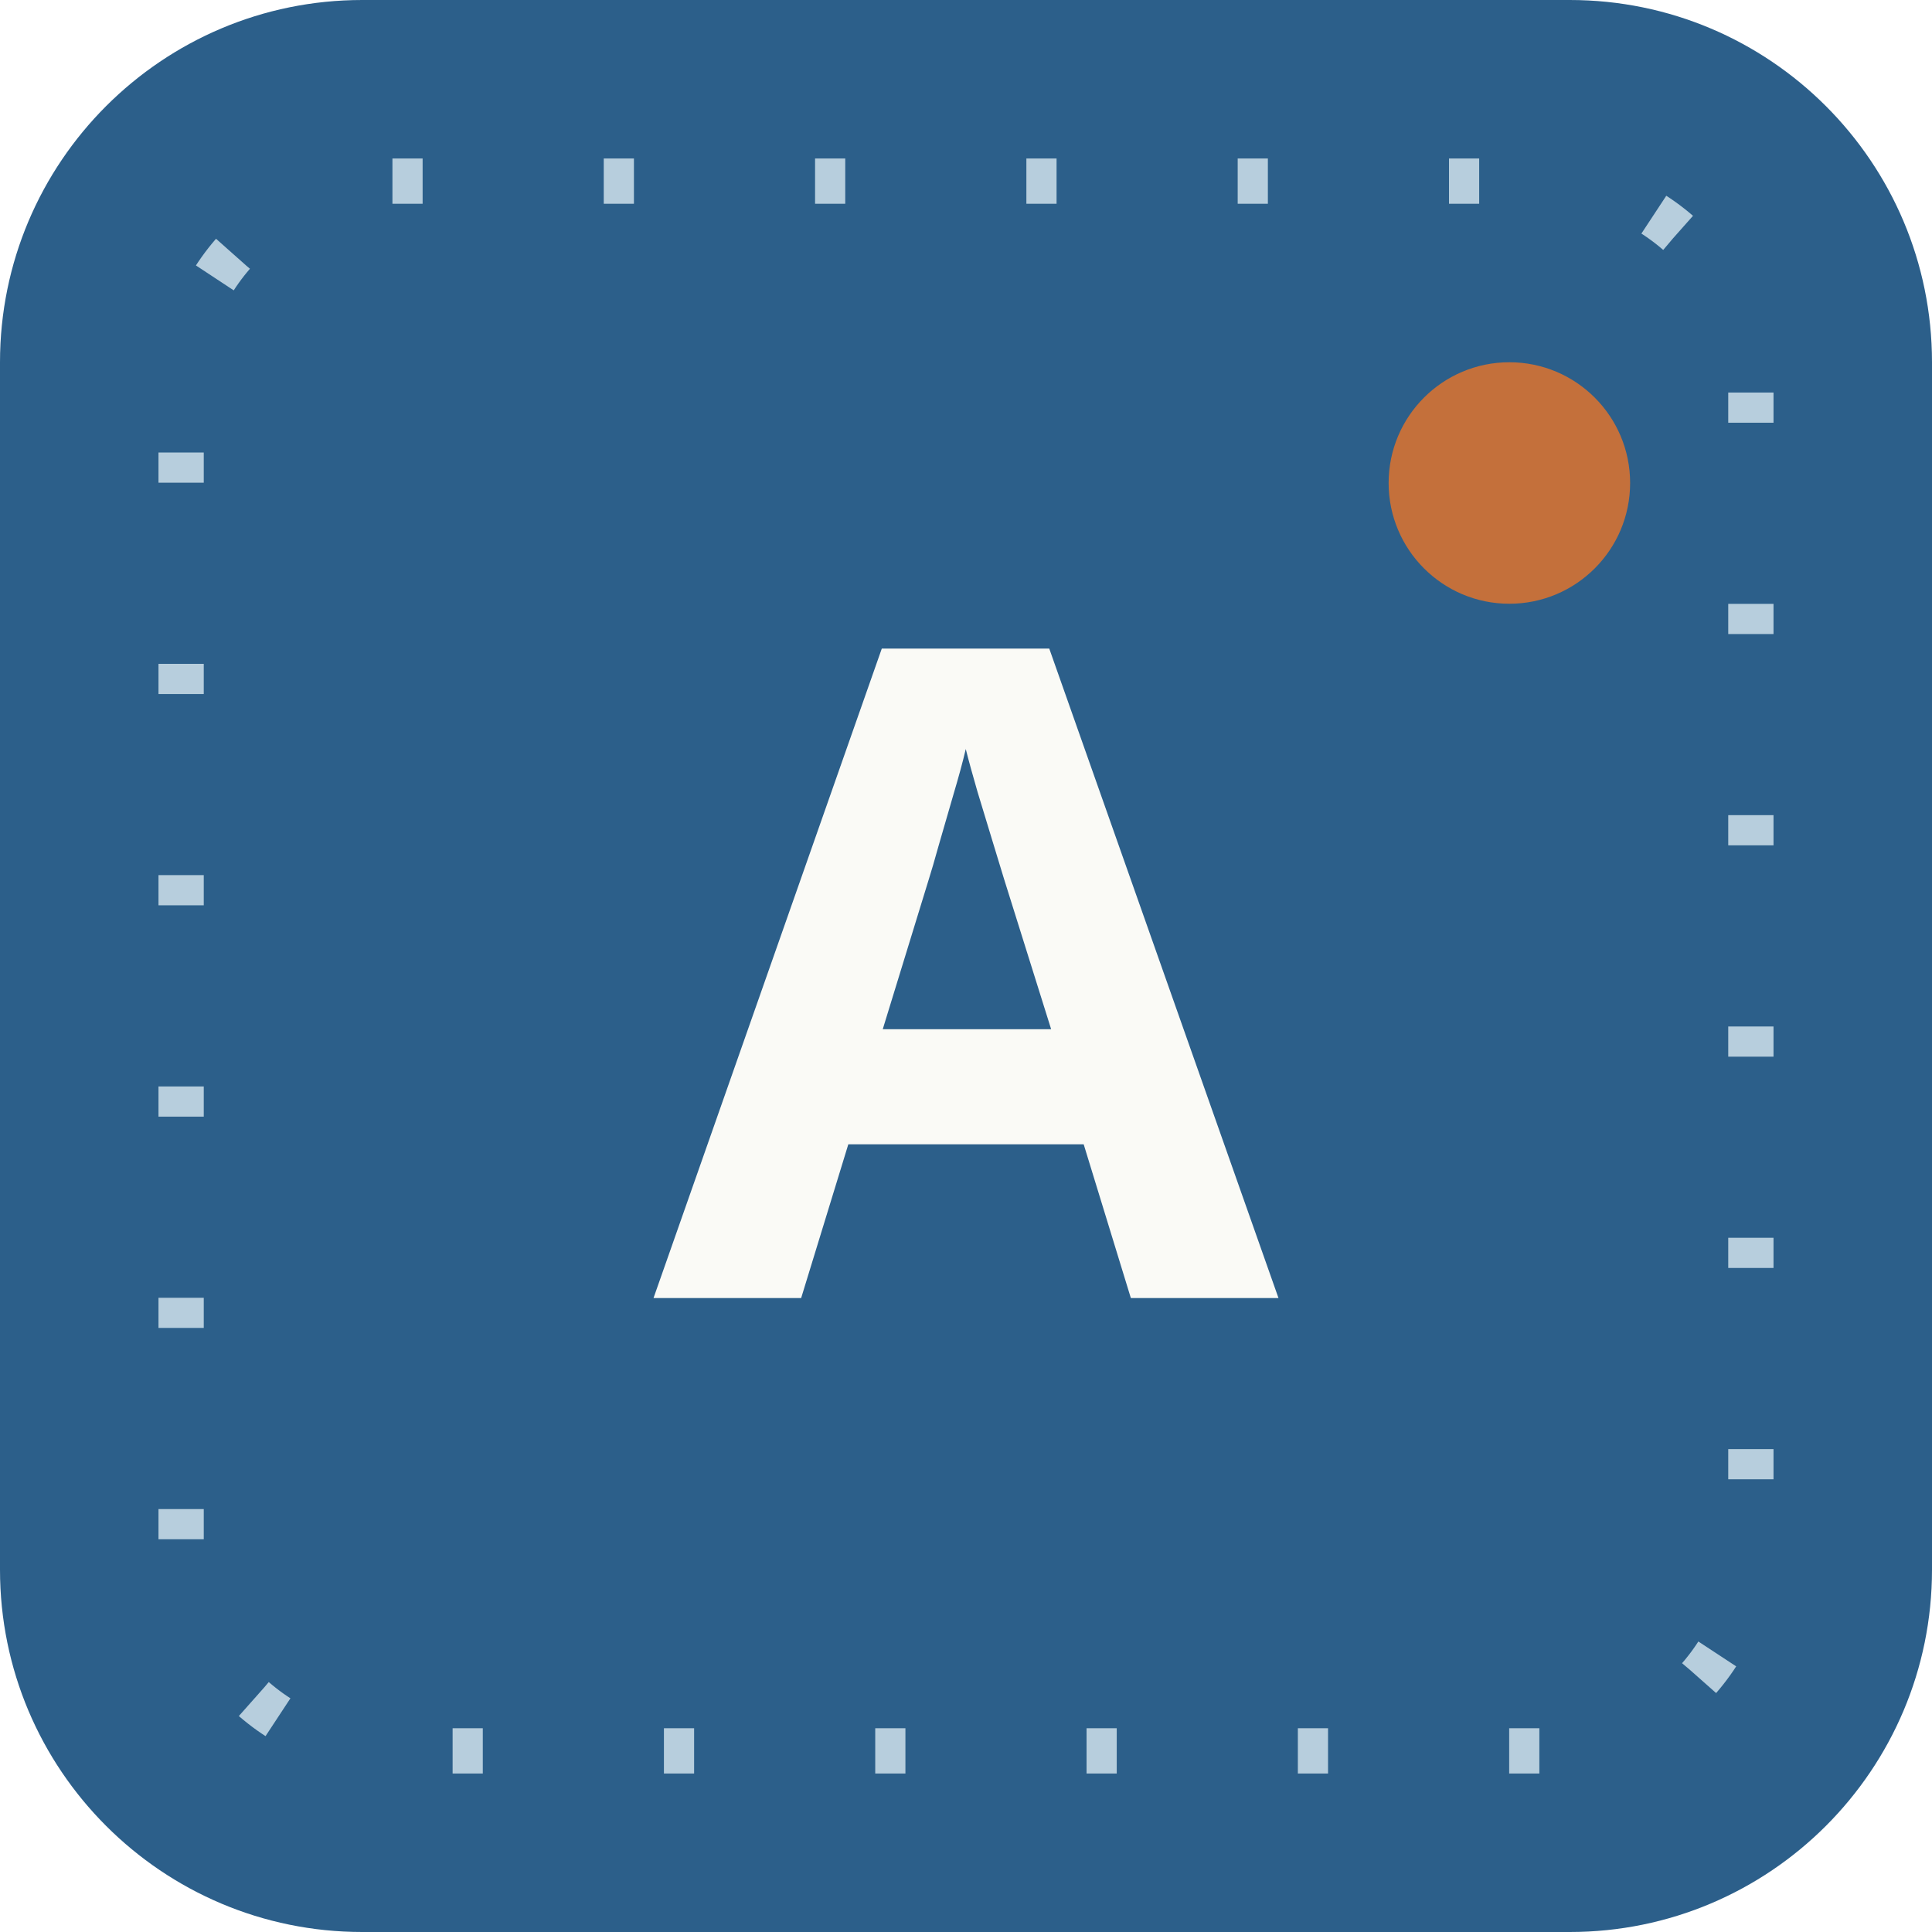
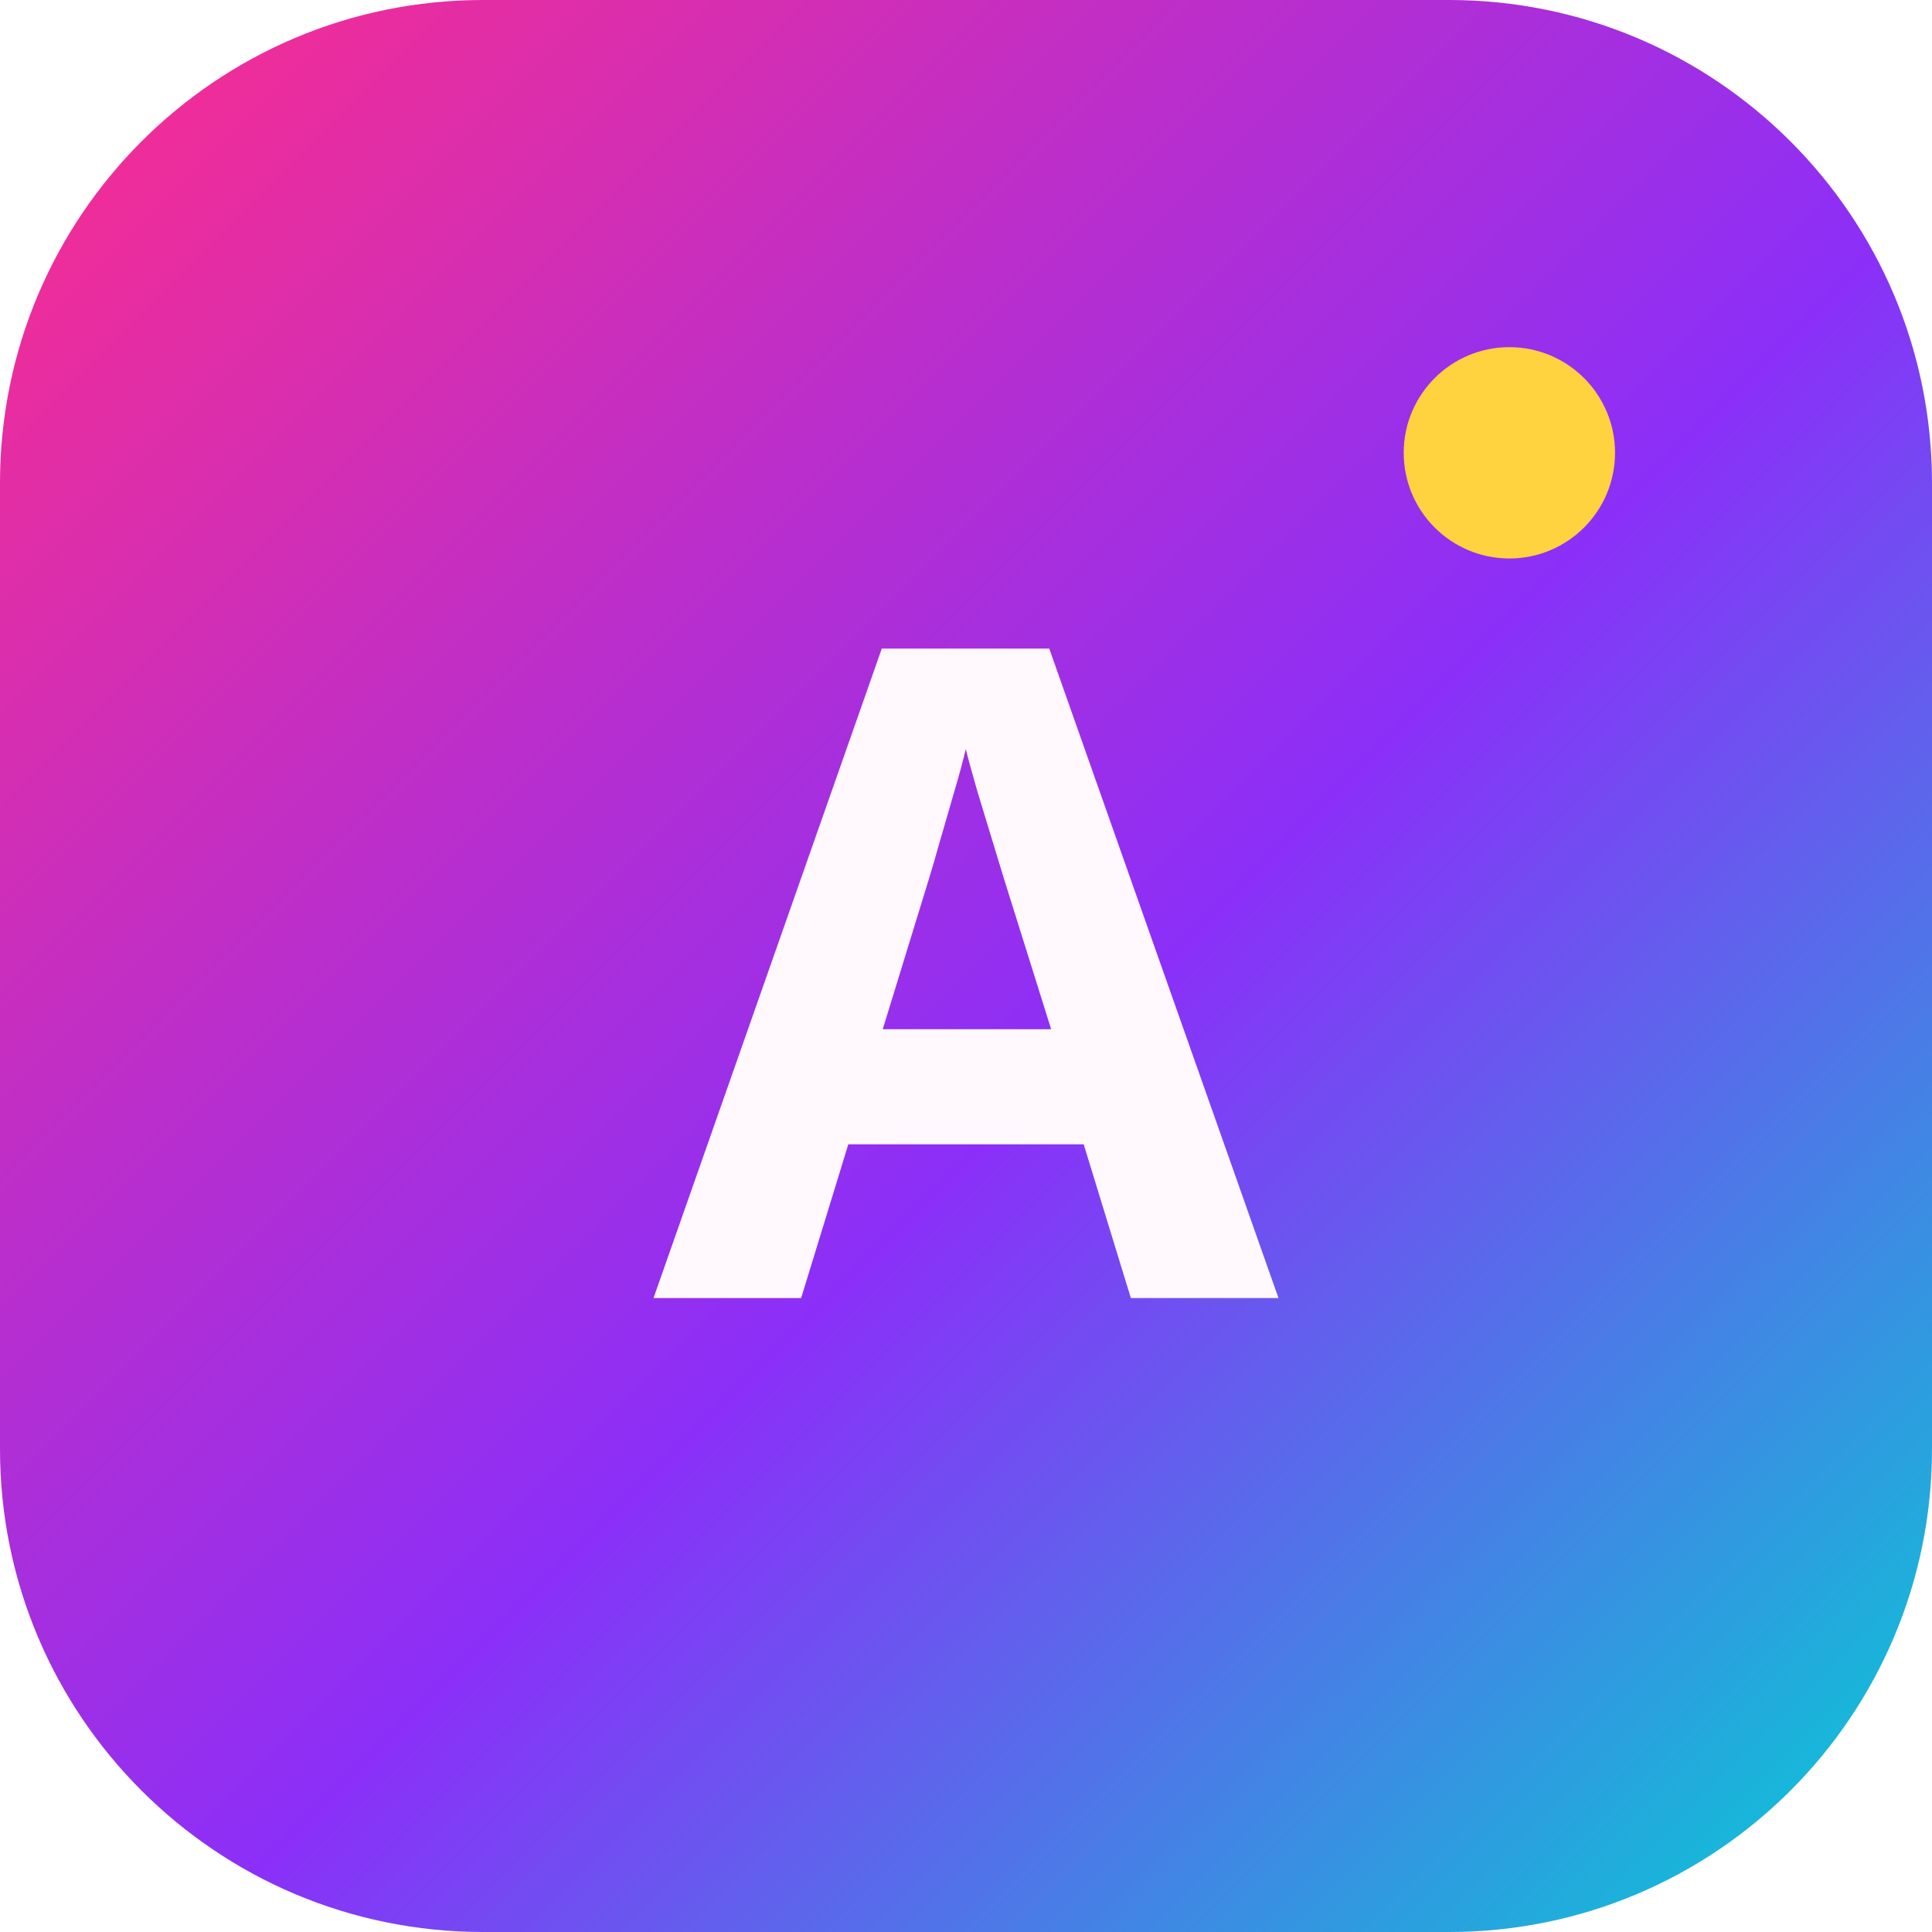
<svg xmlns="http://www.w3.org/2000/svg" viewBox="0 0 64 64">
-   <rect width="64" height="64" rx="12" fill="#2C5F8A" />
-   <rect x="6" y="6" width="52" height="52" rx="7" fill="none" stroke="#B7CEDD" stroke-width="1.5" stroke-dasharray="1 6" />
-   <text x="32" y="43" text-anchor="middle" font-family="'Space Grotesk', 'IBM Plex Sans', sans-serif" font-size="30" font-weight="700" fill="#FAFAF6">A</text>
-   <circle cx="50" cy="16" r="4" fill="#C4703B" />
+   <defs>
+     <linearGradient id="g" x1="0" y1="0" x2="1" y2="1">
+       <stop offset="0%" stop-color="#FF2D8A" />
+       <stop offset="55%" stop-color="#8B2FF8" />
+       <stop offset="100%" stop-color="#00D2D3" />
+     </linearGradient>
+   </defs>
+   <rect width="64" height="64" rx="16" fill="url(#g)" />
+   <text x="32" y="43" text-anchor="middle" font-family="'Space Grotesk', 'IBM Plex Sans', sans-serif" font-size="30" font-weight="800" fill="#FFF8FC">A</text>
+   <circle cx="50" cy="15" r="3.5" fill="#FFD23F" />
</svg>
